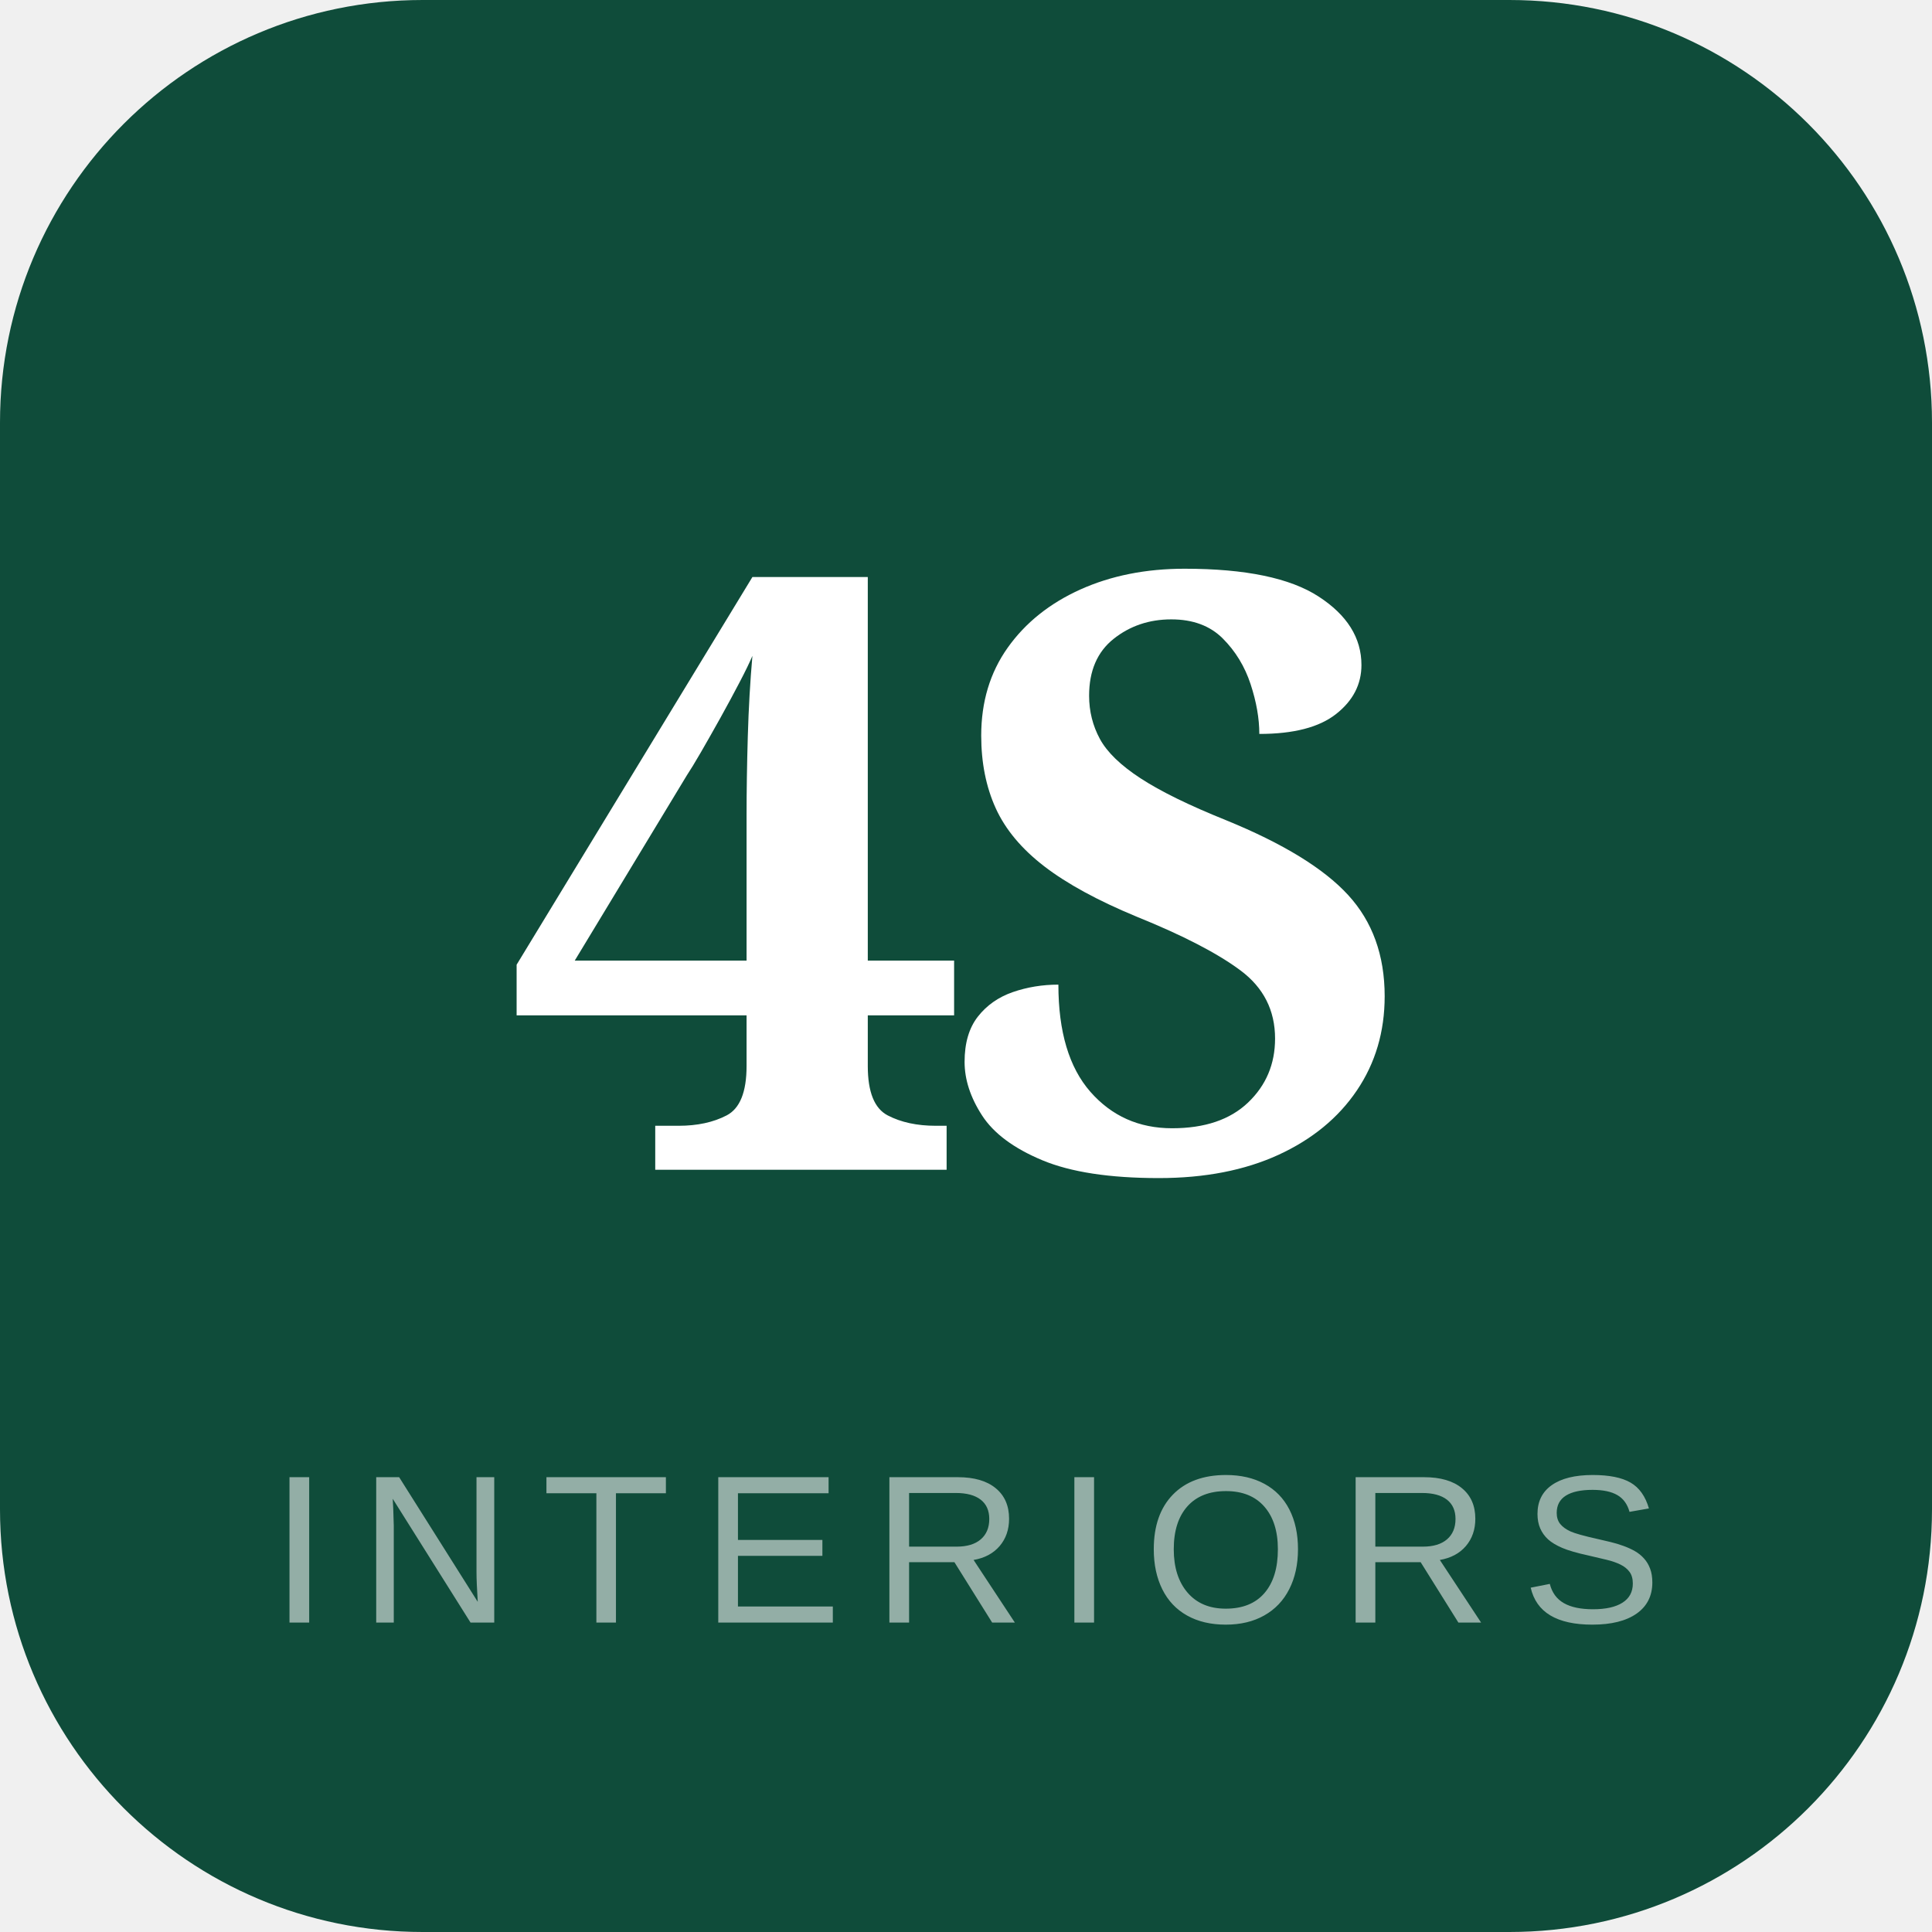
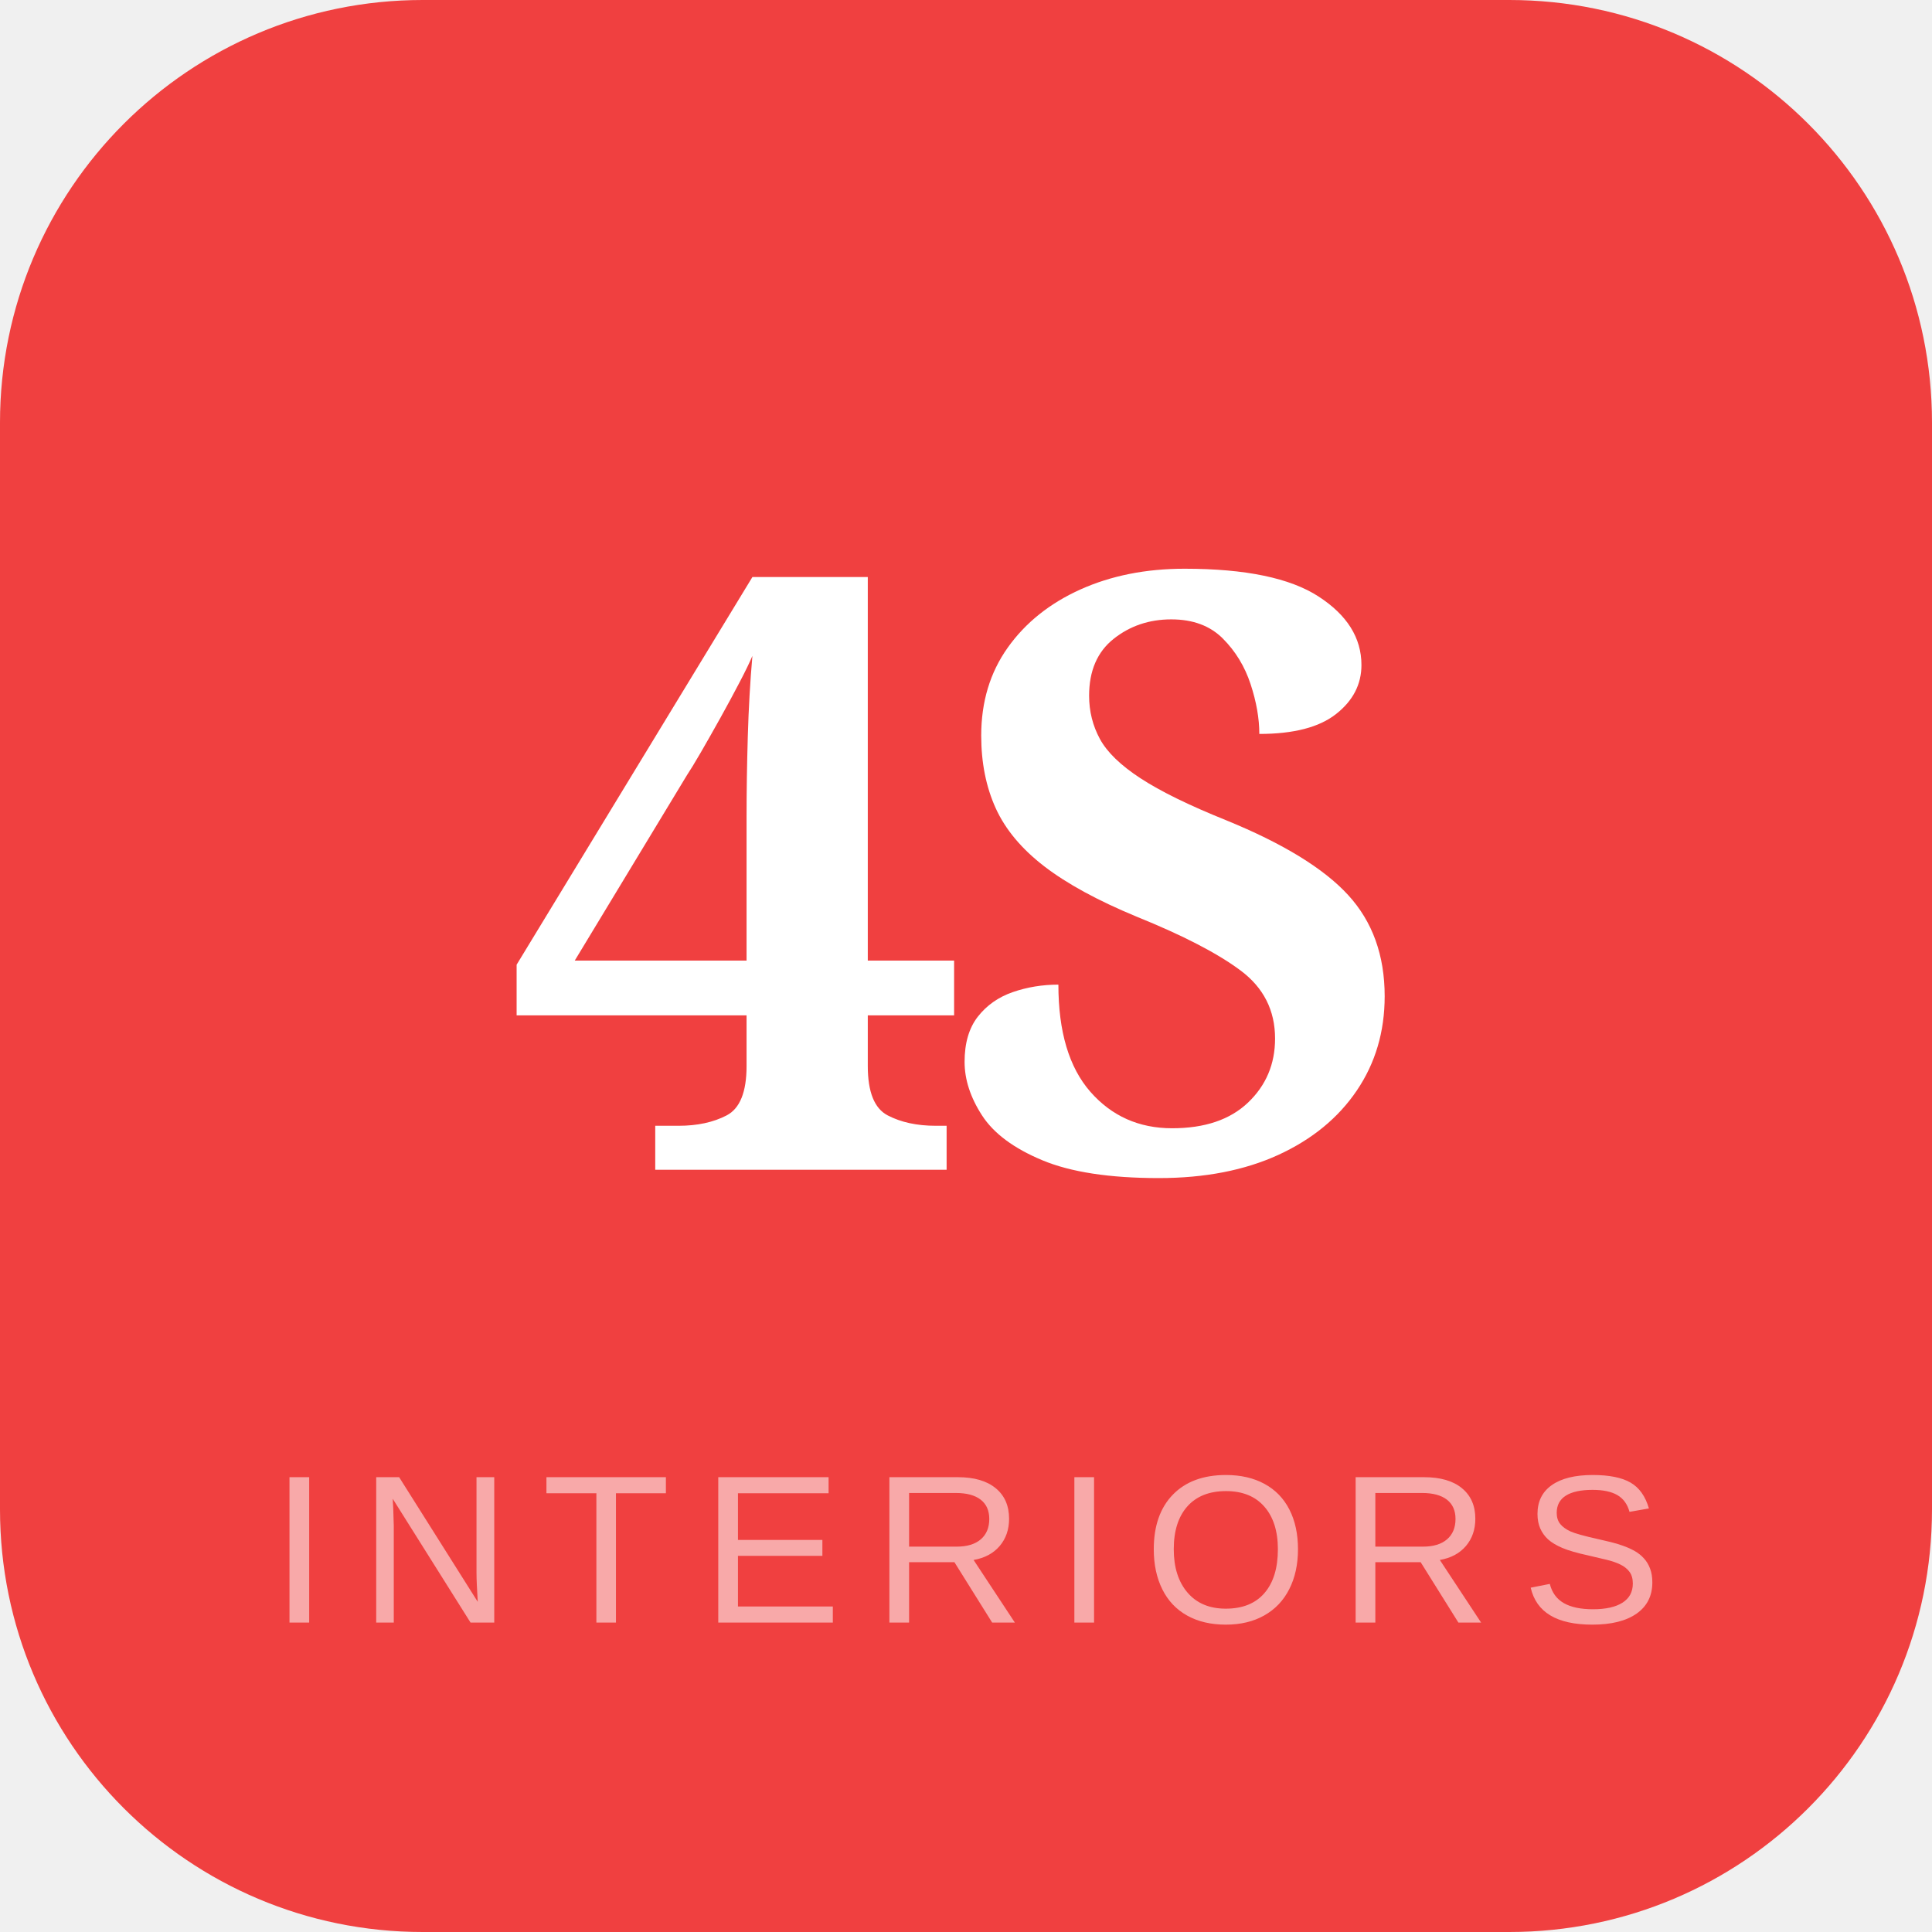
<svg xmlns="http://www.w3.org/2000/svg" viewBox="0 0 512 512">
-   <rect width="512" height="512" rx="112" fill="#0f4c3a" />
+   <rect width="512" height="512" rx="112" fill="#F04040" />
  <text x="256" y="310" font-family="Georgia, serif" font-size="220" font-weight="700" fill="#ffffff" text-anchor="middle" letter-spacing="-8">4S</text>
  <text x="256" y="430" font-family="Arial, sans-serif" font-size="56" font-weight="400" fill="rgba(255,255,255,0.55)" text-anchor="middle" letter-spacing="8">INTERIORS</text>
</svg>
